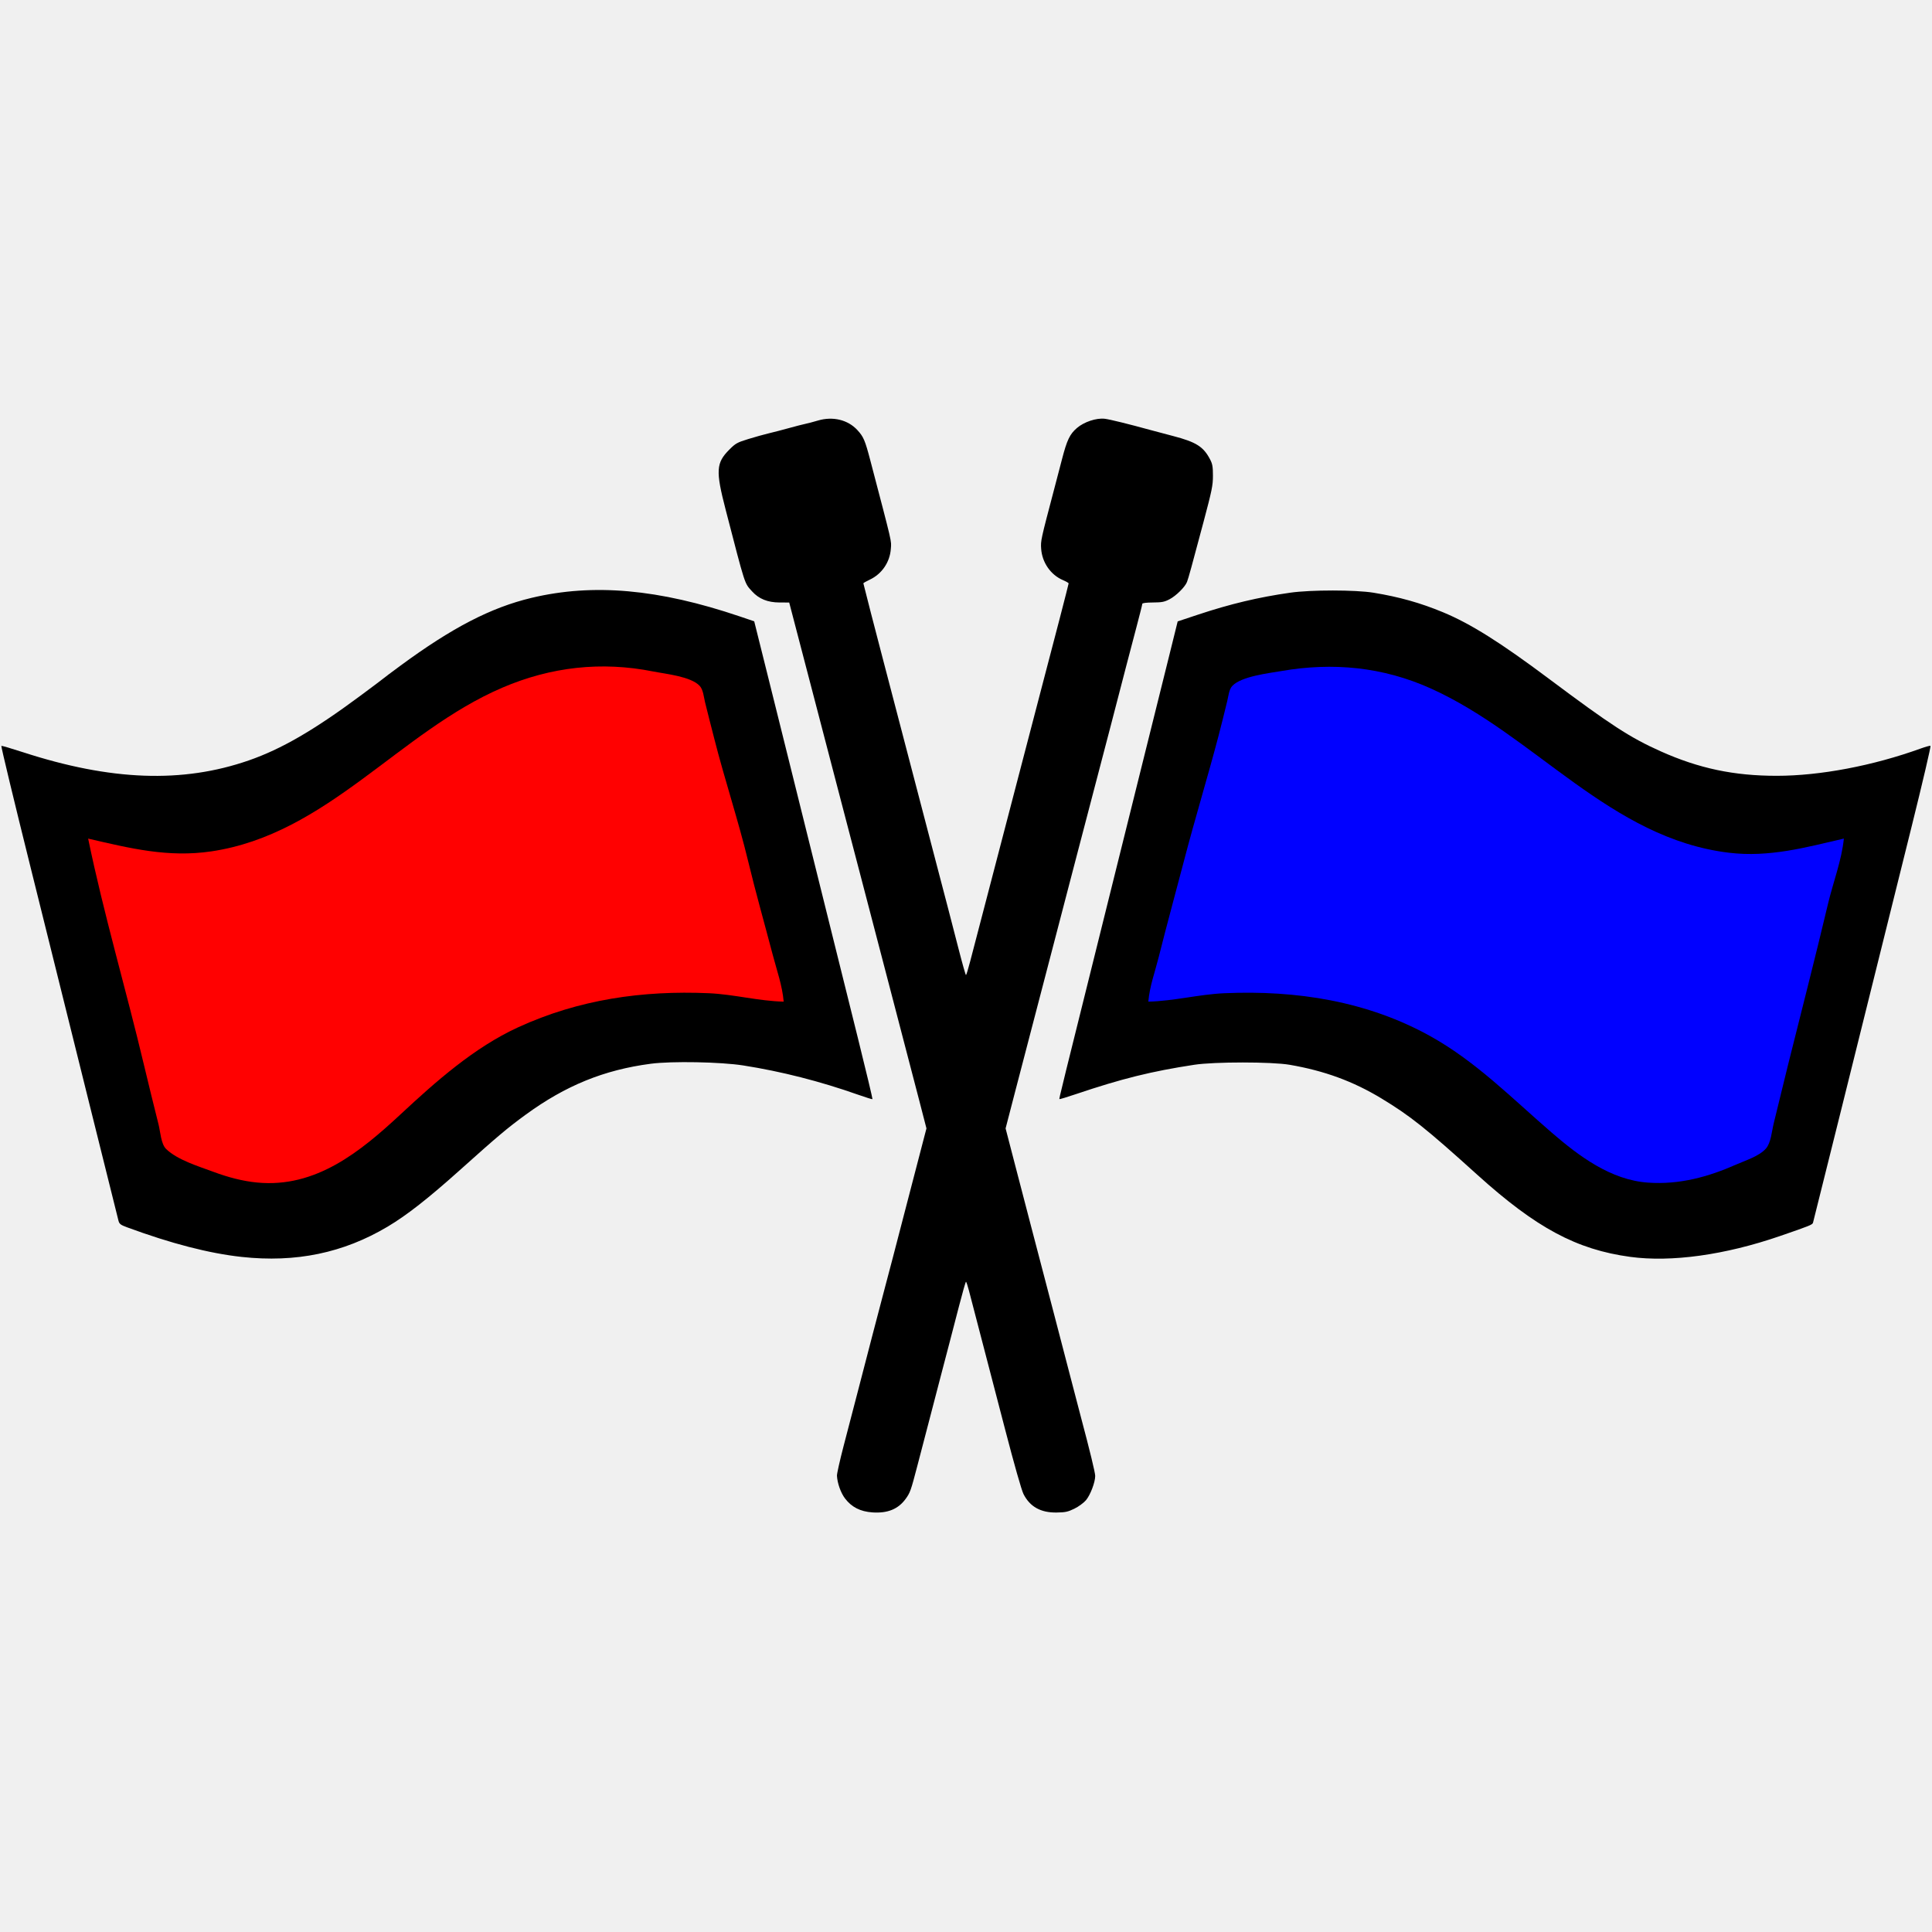
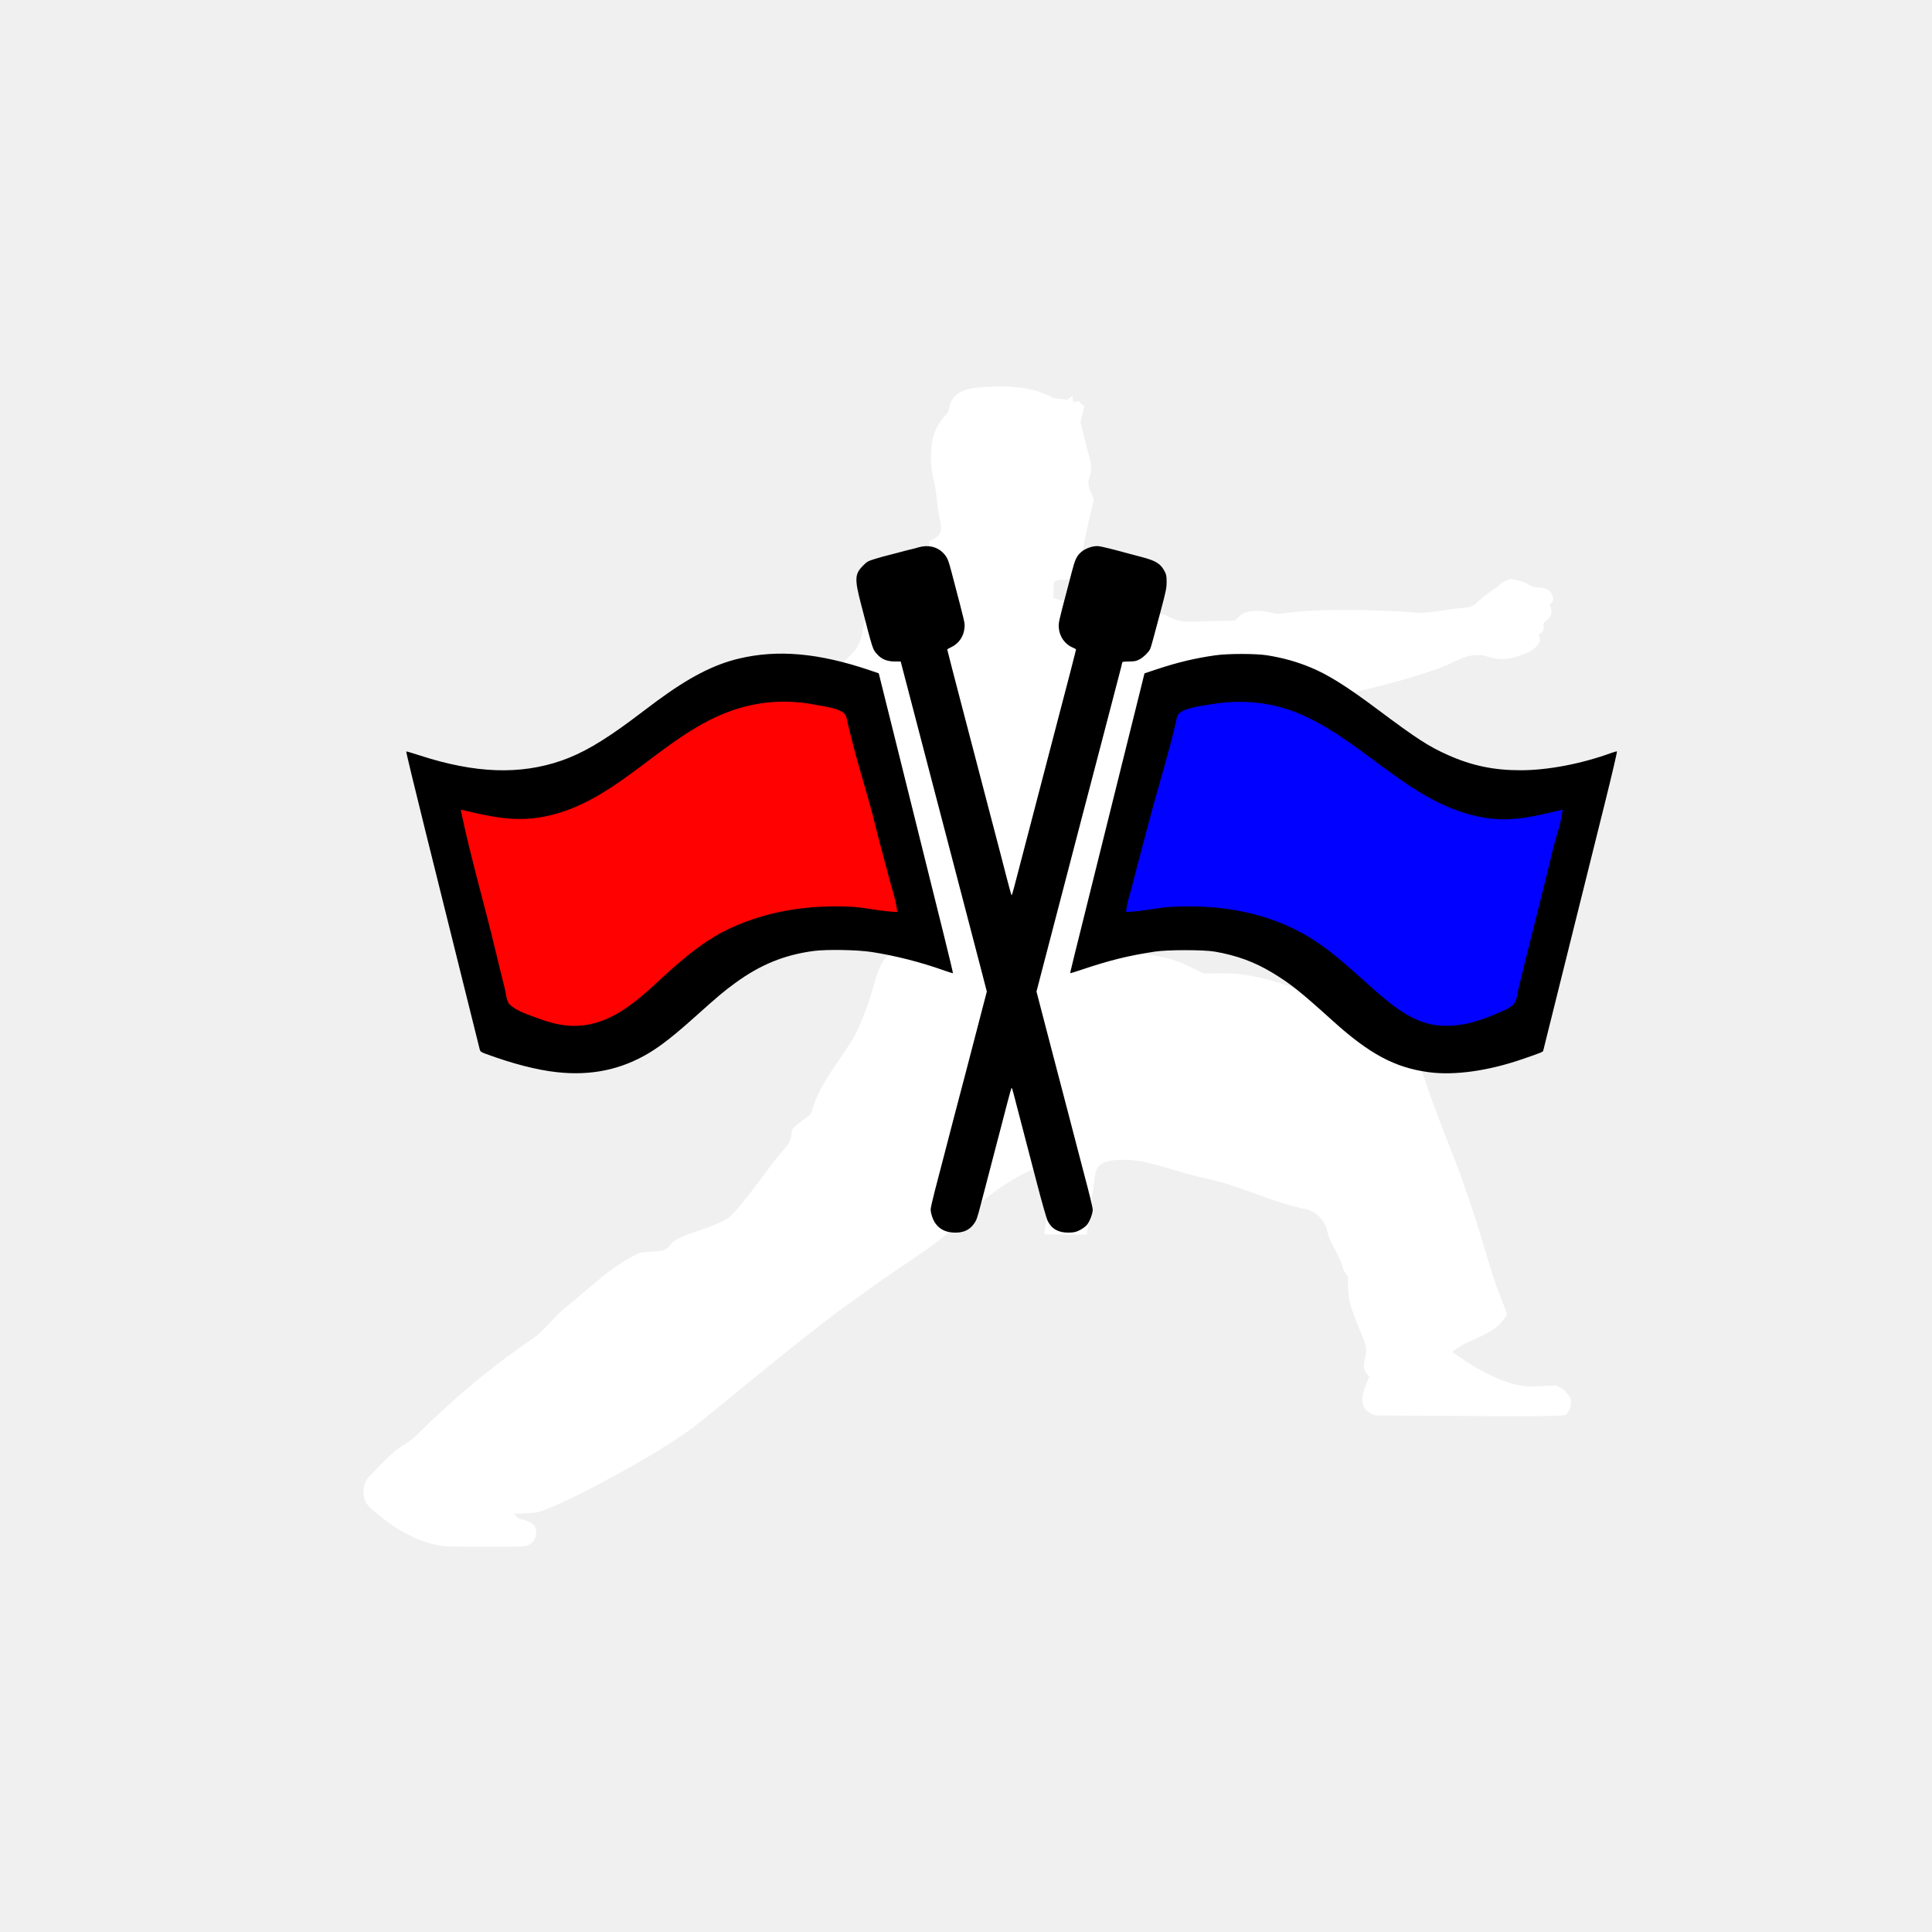
- <svg xmlns="http://www.w3.org/2000/svg" version="1.1" width="1600" height="1600" viewBox="0 0 1600 1600">
-   <g transform="translate(0, 346.5)">
+ <svg xmlns="http://www.w3.org/2000/svg" version="1.1" viewBox="0 0 1600 1600" id="svg1">
+   <defs id="defs1" />
+   <path style="fill:#ffffff;stroke-width:0.5" d="m 364.655,1280.027 c -9.395,-1.671 -18.141,-4.64 -26.25,-8.912 -2.337,-1.232 -4.925,-2.59 -5.75,-3.02 -1.671,-0.87 -11.438,-7.381 -13,-8.666 -0.55,-0.453 -3.287,-2.648 -6.082,-4.878 -10.055,-8.023 -11.915,-10.631 -12.511,-17.553 -0.347,-4.032 0.783,-8.797 2.843,-11.983 1.381,-2.136 17.412,-18.331 22.668,-22.9 1.33,-1.156 5.043,-3.724 8.25,-5.706 4.804,-2.969 7.197,-4.937 13.582,-11.17 8.45,-8.25 9.673,-9.421 14.805,-14.192 6.77,-6.292 8.009,-7.417 12.945,-11.755 2.75,-2.417 5.675,-4.994 6.5,-5.728 0.825,-0.734 2.737,-2.341 4.25,-3.573 1.512,-1.232 2.975,-2.487 3.25,-2.79 0.698,-0.768 9.64,-7.99 17.279,-13.953 9.88,-7.714 17.735,-13.534 25.982,-19.25 3.143,-2.179 6.572,-4.606 10.483,-7.421 1.659,-1.194 5.883,-5.229 9.386,-8.967 9.751,-10.404 12.152,-12.73 16.37,-15.865 1.1,-0.817 2.337,-1.827 2.75,-2.244 0.412,-0.417 1.875,-1.649 3.25,-2.739 1.375,-1.09 2.612,-2.102 2.75,-2.249 0.138,-0.147 1.15,-1.028 2.25,-1.956 1.1,-0.929 3.125,-2.661 4.5,-3.85 2.042,-1.765 13.86,-11.561 16.753,-13.886 7.784,-6.256 22.38,-15.261 27.997,-17.272 0.963,-0.344 5.35,-0.795 9.75,-1 10.494,-0.49 11.937,-1.099 16.708,-7.052 2.197,-2.741 9.063,-6.037 19.957,-9.578 13.311,-4.327 21.735,-7.913 26.839,-11.425 4.649,-3.199 13.866,-14.424 32.731,-39.862 5.789,-7.807 9.829,-12.858 13.705,-17.135 3.816,-4.212 5.808,-8.325 5.811,-12 0.005,-4.178 0.536,-4.865 8.805,-11.352 1.681,-1.319 4.057,-3.094 5.28,-3.945 1.991,-1.386 2.321,-1.906 3.152,-4.978 2.894,-10.692 8.631,-21.551 20.722,-39.224 13.204,-19.301 15.349,-22.957 19.646,-33.5 5.48,-13.444 7.418,-18.901 9.678,-27.25 2.724,-10.062 4.577,-15.507 6.748,-19.83 3.849,-7.664 11.073,-14.052 18.781,-16.609 2.988,-0.991 5.901,-3.719 8.341,-7.811 3.087,-5.178 6.346,-11.908 6.346,-13.107 0,-2.015 -2.713,-5.65 -5.695,-7.629 -3.357,-2.228 -6.652,-5.793 -8.164,-8.832 -2.271,-4.564 -2.706,-7.727 -2.801,-20.335 -0.102,-13.555 0.094,-12.758 -5.532,-22.506 -2.529,-4.382 -3.133,-5.119 -4.017,-4.897 -3.25,0.815 -10.103,0.831 -20.29,0.046 -17.601,-1.356 -24.814,-0.499 -33.75,4.009 -6.156,3.106 -8.562,3.131 -13.215,0.136 -1.807,-1.163 -3.397,-2.243 -3.535,-2.401 -0.138,-0.158 -1.15,-0.822 -2.25,-1.476 -5.056,-3.006 -14.418,-10.133 -18.562,-14.132 -6.638,-6.405 -8.513,-10.414 -11.201,-23.941 -1.667,-8.391 -1.783,-10.31 -0.814,-13.482 1.012,-3.312 7.782,-18.364 13.585,-30.204 7.162,-14.614 11.241,-21.54 22.05,-37.442 0.582,-0.857 3.885,-4.843 7.339,-8.859 5.828,-6.776 13.133,-13.919 19.11,-18.687 3.214,-2.564 11.678,-10.998 13.309,-13.262 3.015,-4.185 5.278,-10.23 5.91,-15.787 0.782,-6.884 3.019,-10.902 7.987,-14.348 2.936,-2.036 6.146,-4.947 16.1,-14.599 4.572,-4.434 10.509,-9.719 13.193,-11.746 4.433,-3.347 14.494,-9.021 15.995,-9.021 0.691,0 1.045,-3.696 1.559,-16.264 l 0.328,-8.014 2.936,-1.426 c 3.452,-1.677 5.641,-3.98 6.496,-6.834 0.665,-2.221 0.426,-4.482 -1.502,-14.212 -0.545,-2.75 -1.343,-8.713 -1.774,-13.25 -0.43,-4.537 -1.341,-10.447 -2.022,-13.132 -2.193,-8.637 -2.921,-15.264 -2.624,-23.868 0.287,-8.311 1.188,-13.033 3.625,-19 1.475,-3.611 4.806,-8.823 7.35,-11.5 2.801,-2.947 3.87,-4.81 4.209,-7.332 1.176,-8.747 7.708,-14.244 19.17,-16.13 4.798,-0.79 16.331,-1.533 23.82,-1.535 16.244,-0.005 30.658,2.963 40.469,8.333 1.938,1.06 3.752,1.672 5,1.685 1.077,0.011 3.562,0.301 5.522,0.646 l 3.564,0.626 1.936,-1.638 c 1.065,-0.901 2.105,-1.642 2.311,-1.646 0.206,-0.005 0.391,0.836 0.41,1.868 0.063,3.35 0.374,3.647 2.919,2.782 2.024,-0.687 2.244,-0.679 2.681,0.103 0.587,1.049 1.894,2.311 3.141,3.033 0.909,0.526 0.895,0.705 -0.422,5.5 -2.189,7.967 -2.256,8.602 -1.226,11.695 0.506,1.518 1.806,6.553 2.89,11.188 1.084,4.635 2.524,10.178 3.2,12.318 2.513,7.954 2.681,13.294 0.591,18.755 -1.358,3.548 -1.033,7.472 0.992,12 3.09,6.908 3.049,6.368 1.047,13.571 -1.753,6.306 -2.425,9.323 -6.109,27.401 -2.188,10.74 -3.607,15.78 -6.33,22.493 -2.163,5.333 -3.77,7.907 -5.518,8.843 -0.601,0.322 -3.009,0.544 -5.51,0.51 -4.73,-0.066 -6.899,0.597 -7.866,2.405 -0.283,0.529 -0.515,3.666 -0.515,6.971 v 6.009 l 1.875,0.534 c 2.532,0.721 13.175,2.762 19.625,3.765 14.686,2.282 23.503,5.745 30.74,12.07 1.37,1.197 3.17,2.303 4,2.457 1.419,0.264 12.053,-1.665 25.07,-4.547 7.516,-1.665 9.073,-1.606 13.117,0.495 8.416,4.372 12.391,5.08 25.073,4.469 5.088,-0.245 13.637,-0.465 19,-0.489 5.362,-0.024 10.266,-0.08 10.897,-0.125 0.668,-0.048 2.107,-1.125 3.449,-2.581 1.266,-1.375 3.45,-3.054 4.853,-3.733 5.103,-2.467 15.096,-2.55 23.905,-0.198 3.731,0.996 4.035,1.003 9.5,0.232 24.276,-3.426 64.257,-3.61 109.896,-0.504 5.256,0.358 11.578,-0.195 23.844,-2.084 4.452,-0.686 10.472,-1.456 13.378,-1.711 7.635,-0.671 8.869,-1.16 13.246,-5.25 2.08,-1.943 6.004,-5.101 8.721,-7.018 2.717,-1.916 5.834,-4.114 6.928,-4.883 1.093,-0.769 2.696,-2.068 3.561,-2.886 1.997,-1.889 6.315,-3.965 8.247,-3.965 2.022,0 11.046,2.41 12.501,3.339 4.863,3.104 6.438,3.661 10.347,3.661 6.156,0 10.387,2.615 11.602,7.171 0.883,3.312 0.828,3.601 -1.105,5.74 -1.596,1.766 -1.667,1.977 -0.918,2.726 1.155,1.155 1.46,5.811 0.501,7.655 -0.761,1.464 -2.56,3.376 -4.818,5.122 -1.083,0.837 -1.201,1.273 -1.09,4 0.13,3.183 -0.559,4.479 -3.151,5.93 -0.851,0.476 -0.871,0.716 -0.257,3.109 0.596,2.327 0.573,2.765 -0.232,4.258 -1.867,3.468 -5.417,6.532 -9.588,8.278 -11.313,4.735 -18.035,6.026 -25.87,4.971 -2.529,-0.341 -6.009,-1.146 -7.734,-1.79 -2.467,-0.921 -4.135,-1.171 -7.819,-1.171 -6.246,0 -10.964,1.404 -20.815,6.193 -12.531,6.092 -35.613,13.35 -67.729,21.297 -23.506,5.817 -30.093,7.079 -39.25,7.523 -4.263,0.206 -8.469,0.606 -9.348,0.889 -5.3,1.703 -8.857,6.737 -9.434,13.349 -0.168,1.925 -0.532,4.243 -0.809,5.151 -0.575,1.884 -4.95,6.587 -7.171,7.707 -1.923,0.969 -19.5,2.162 -25.583,1.735 -4.962,-0.348 -8.972,-1.462 -13.469,-3.742 -6.604,-3.349 -13.144,-3.252 -20.08,0.3 -20.524,10.509 -25.842,12.745 -38.106,16.024 -6.27,1.676 -17.274,3.787 -22.643,4.343 -3.006,0.311 -3.774,0.63 -6.739,2.791 -2.959,2.157 -3.64,2.44 -5.876,2.44 -3.24,0 -6.729,1.697 -7.702,3.746 -1.235,2.602 -0.779,6.089 1.455,11.122 3.167,7.134 4.114,11.355 4.181,18.632 0.066,7.078 -0.689,11.134 -3.58,19.25 -1.559,4.376 -1.806,5.718 -1.978,10.75 -0.2,5.858 0.047,8.028 2.569,22.531 1.973,11.345 2.463,22.137 1.839,40.469 -0.829,24.337 -0.698,23.292 -3.473,27.865 -3.587,5.913 -3.682,5.504 1.352,5.846 10.983,0.747 17.694,1.384 21.843,2.076 16.231,2.706 24.502,5.563 41,14.16 l 2.5,1.303 11.075,-0.163 c 13.255,-0.195 20.068,0.388 31.543,2.701 12.821,2.584 21.911,5.42 47.132,14.705 13.637,5.02 15.019,5.451 31.25,9.75 19.394,5.136 31.389,10.422 40.093,17.667 9.968,8.297 13.16,13.393 17.377,27.738 4.047,13.767 8.681,27.291 15.625,45.602 1.252,3.3 2.782,7.35 3.401,9 0.619,1.65 2.19,5.7 3.49,9 1.301,3.3 2.929,7.463 3.619,9.25 0.69,1.788 2.005,5.162 2.922,7.5 6.782,17.281 15.948,43.924 21.675,63 11.031,36.746 12.323,40.695 17.991,54.963 2.231,5.617 4.057,10.588 4.057,11.047 0,1.521 -3.768,6.696 -7.033,9.66 -3.627,3.292 -7.923,5.942 -14.929,9.209 -10.427,4.862 -12.083,5.621 -12.265,5.621 -0.34,0 -7.821,4.506 -9.316,5.611 -0.801,0.592 -1.456,1.24 -1.456,1.44 0,0.2 1.069,1.047 2.375,1.883 1.306,0.836 3.317,2.19 4.468,3.009 12.442,8.853 28.922,17.351 40.234,20.749 9.572,2.875 14.786,3.329 29.924,2.608 l 8.75,-0.417 2.779,1.482 c 3.676,1.959 4.684,2.834 7.283,6.316 2.09,2.8 2.187,3.084 2.187,6.389 0,2.829 -0.266,3.986 -1.459,6.35 -0.802,1.59 -1.809,3.181 -2.237,3.536 -1.68,1.395 -19.283,1.629 -89.054,1.184 l -69,-0.44 -2.77,-1.097 c -2.705,-1.071 -5.779,-3.716 -6.931,-5.965 -0.313,-0.611 -0.79,-2.272 -1.058,-3.689 -0.715,-3.771 0.164,-8.19 3.057,-15.364 l 2.489,-6.173 -1.741,-1.927 c -2.994,-3.314 -3.363,-6.896 -1.467,-14.234 1.325,-5.126 0.731,-9.414 -2.319,-16.75 -5.564,-13.384 -6.949,-16.942 -8.658,-22.25 -2.547,-7.912 -3.352,-12.828 -3.352,-20.489 v -6.628 l -2.169,-3.234 c -1.494,-2.228 -2.356,-4.186 -2.771,-6.293 -0.546,-2.777 -3.32,-8.751 -8.521,-18.355 -1.75,-3.232 -4.039,-9.713 -4.04,-11.439 0,-2.249 -2.93,-7.25 -6.042,-10.313 -3.763,-3.705 -7.271,-5.793 -10.957,-6.52 -10.66,-2.104 -22.087,-5.589 -42.5,-12.962 -23.293,-8.413 -28.287,-9.912 -45.917,-13.779 -4.492,-0.985 -14.054,-3.594 -21.25,-5.797 -21.486,-6.578 -30.739,-8.439 -41.957,-8.439 -11.165,0 -17.632,1.78 -20.6,5.67 -1.976,2.59 -2.713,5.372 -3.784,14.281 -0.989,8.225 -5.291,38.76 -5.765,40.924 l -0.247,1.125 h -17.491 c -11.842,0 -17.49,-0.169 -17.49,-0.523 0,-0.288 1.698,-14.04 3.773,-30.56 2.075,-16.52 3.68,-30.13 3.566,-30.244 -0.361,-0.361 -11.299,4.307 -19.589,8.361 -20.016,9.788 -35.072,20.541 -51.513,36.791 -15.979,15.793 -23.544,21.76 -51.237,40.412 -15.583,10.496 -23.784,16.231 -40.75,28.5 -6.875,4.971 -13.287,9.596 -14.25,10.277 -0.963,0.681 -1.863,1.35 -2,1.488 -0.138,0.138 -2.5,1.938 -5.25,4 -2.75,2.062 -5.112,3.874 -5.25,4.026 -0.138,0.152 -1.15,0.94 -2.25,1.75 -1.1,0.81 -2.256,1.699 -2.569,1.974 -1.073,0.942 -2.433,2.018 -4.431,3.506 -1.1,0.819 -2.112,1.604 -2.25,1.744 -0.138,0.141 -1.15,0.926 -2.25,1.744 -2.06,1.533 -3.438,2.627 -4.431,3.515 -0.313,0.28 -2.707,2.177 -5.319,4.216 -2.612,2.038 -4.862,3.846 -5,4.017 -0.138,0.171 -1.15,0.973 -2.25,1.782 -1.1,0.809 -2.112,1.592 -2.25,1.74 -0.214,0.231 -2.364,1.969 -6.166,4.986 -0.52,0.412 -1.202,0.975 -1.515,1.25 -0.313,0.275 -1.695,1.392 -3.069,2.483 -1.375,1.091 -2.612,2.103 -2.749,2.25 -0.138,0.147 -1.375,1.159 -2.75,2.25 -1.375,1.091 -2.612,2.108 -2.75,2.261 -0.138,0.153 -2.388,1.956 -5,4.006 -2.612,2.05 -4.862,3.855 -5,4.011 -0.138,0.156 -4.638,3.863 -10,8.239 -5.362,4.376 -9.863,8.08 -10,8.231 -0.138,0.151 -1.15,0.937 -2.25,1.746 -1.1,0.809 -2.112,1.603 -2.25,1.764 -0.138,0.161 -1.375,1.186 -2.75,2.276 -1.375,1.091 -2.612,2.108 -2.75,2.26 -0.138,0.152 -1.938,1.603 -4,3.223 -2.062,1.621 -3.862,3.072 -4,3.225 -0.317,0.353 -7.027,5.719 -10,7.995 -2.908,2.227 -17.505,11.91 -20.75,13.764 -1.375,0.786 -2.612,1.577 -2.75,1.758 -0.138,0.181 -3.85,2.475 -8.25,5.099 -39.118,23.326 -85.134,46.465 -96.2,48.375 -1.54,0.266 -6.343,0.637 -10.675,0.825 -4.331,0.188 -7.875,0.433 -7.875,0.545 0,0.689 4.096,4.163 4.908,4.163 1.964,0 7.473,2.023 9.492,3.485 2.707,1.961 3.765,4.084 3.747,7.515 -0.019,3.635 -1.313,6.636 -3.764,8.734 -3.901,3.339 -3.073,3.27 -38.597,3.225 -28.379,-0.036 -32.607,-0.142 -37.036,-0.93 z" id="path1" />
+   <g transform="matrix(0.6275872,0,0,0.6275872,335.7296,452.1312)" id="g1">
    <path style="fill:#000000" d="m 722.48,906.006 c -9.982,-0.688 -17.183,-4.346 -22.64,-11.502 -3.543,-4.646 -6.426,-12.773 -6.71,-18.911 -0.074,-1.599 2.395,-12.624 5.485,-24.5 3.091,-11.876 8.438,-32.392 11.883,-45.592 3.445,-13.2 8.82,-33.9 11.944,-46 3.124,-12.1 7.197,-27.625 9.052,-34.5 1.854,-6.875 5.474,-20.6 8.043,-30.5 2.569,-9.9 6.371,-24.525 8.448,-32.5 2.077,-7.975 7.262,-27.89 11.521,-44.256 l 7.744,-29.756 -6.141,-23.744 C 754.825,539.948 750.029,521.564 736,468 c -7.694,-29.375 -13.307,-50.869 -22.459,-86 -2.364,-9.075 -6.663,-25.5 -9.554,-36.5 -2.89,-11 -8.066,-30.8 -11.501,-44 -3.435,-13.2 -13.593,-52.131 -22.573,-86.513 l -16.327,-62.513 -8.043,-0.022 c -9.818,-0.027 -17.111,-2.989 -22.736,-9.232 -6.399,-7.103 -5.264,-3.592 -21.864,-67.652 -8.344,-32.199 -7.943,-38.708 3.056,-49.719 5.194,-5.2 6.457,-5.902 15.771,-8.777 5.569,-1.718 13.186,-3.841 16.928,-4.718 C 640.439,11.477 648,9.512 653.5,7.987 659,6.462 665.075,4.899 667,4.515 c 1.925,-0.384 6.585,-1.615 10.355,-2.736 12.335,-3.667 24.82,-0.652 32.698,7.895 5.069,5.499 6.338,8.463 10.63,24.826 18.721,71.373 17.57,66.416 17.073,73.5 -0.775,11.046 -7.409,20.798 -17.345,25.499 -2.976,1.408 -5.411,2.785 -5.411,3.061 0,0.467 11.151,43.713 16.487,63.94 5.25,19.9 11.017,41.951 15.563,59.5 2.636,10.175 7.102,27.275 9.925,38 4.659,17.7 9.505,36.233 21.176,81 2.223,8.525 5.347,20.45 6.943,26.5 1.596,6.05 5.466,21.012 8.599,33.25 3.133,12.238 5.958,22.25 6.276,22.25 0.318,0 1.878,-5.062 3.466,-11.25 2.633,-10.262 7.486,-28.845 14.035,-53.75 4.598,-17.483 17.531,-67.038 30.535,-117 7.086,-27.225 14.432,-55.35 16.324,-62.5 C 872.33,186.263 885,137.321 885,136.652 c 0,-0.398 -2.138,-1.635 -4.75,-2.748 C 870.153,129.601 863.048,119.378 862.246,108 c -0.472,-6.696 -0.362,-7.197 10.924,-50 1.668,-6.325 4.527,-17.248 6.353,-24.273 4.131,-15.89 6.406,-20.645 12.315,-25.746 5.897,-5.091 16.151,-8.497 23.101,-7.674 4.083,0.484 20.294,4.473 37.561,9.244 2.75,0.76 11.3,3.027 19,5.038 19.135,4.997 25.156,8.809 30.663,19.412 1.943,3.741 2.337,6.017 2.337,13.5 0,8.066 -0.816,12.063 -7.854,38.5 -9.861,37.035 -12.37,46.146 -13.606,49.396 -1.581,4.158 -9.044,11.567 -14.499,14.395 -4.276,2.217 -6.366,2.62 -13.79,2.661 -5.455,0.03 -8.75,0.446 -8.75,1.106 -3.6e-4,0.582 -2.202,9.357 -4.892,19.5 -4.458,16.809 -9.737,37.043 -21.637,82.942 -3.881,14.969 -11.867,45.485 -19.523,74.606 -1.606,6.109 -4.729,18.034 -6.94,26.5 -2.211,8.466 -6.547,25.069 -9.637,36.894 -3.09,11.825 -7.547,28.925 -9.906,38 -9.24,35.553 -15.702,60.305 -20.494,78.5 -2.752,10.45 -8.419,32.163 -12.592,48.25 l -7.588,29.25 7.725,29.75 c 4.249,16.363 10.082,38.75 12.962,49.75 2.88,11 7.59,29 10.466,40 2.876,11 6.705,25.625 8.508,32.5 1.803,6.875 7.196,27.575 11.985,46 4.788,18.425 9.606,36.875 10.706,41 7.355,27.585 11.855,46.114 11.855,48.816 0,5.251 -4.06,15.894 -7.674,20.117 -1.92,2.243 -6.123,5.308 -9.618,7.015 -5.321,2.598 -7.424,3.049 -14.717,3.156 -13.121,0.192 -22.06,-4.802 -27.372,-15.295 -1.627,-3.214 -7.614,-24.248 -15.172,-53.309 -6.867,-26.4 -13.61,-52.275 -14.984,-57.5 -3.649,-13.867 -12.892,-49.341 -15.047,-57.75 -1.022,-3.987 -2.118,-7.25 -2.436,-7.25 -0.318,0 -2.92,9.113 -5.782,20.25 -2.862,11.137 -6.341,24.525 -7.731,29.75 -1.39,5.225 -4.514,17.15 -6.943,26.5 -2.429,9.35 -6.886,26.45 -9.905,38 -3.018,11.55 -7.544,28.875 -10.058,38.5 -5.208,19.945 -5.829,21.692 -9.528,26.791 -6.163,8.497 -14.972,12.083 -27.553,11.215 z M 200.148,694.431 c -26.965,-2.94 -58.445,-11.075 -94.907,-24.527 -5.313,-1.96 -6.386,-2.77 -7.097,-5.356 C 97.683,662.871 86.86,619.425 74.092,568 61.325,516.575 39.513,428.825 25.62,373 11.728,317.175 0.703,271.359 1.12,271.187 c 0.417,-0.172 8.456,2.191 17.866,5.25 72.892,23.703 132.124,25.863 187.015,6.818 26.983,-9.362 53.918,-24.971 92.5,-53.604 10.45,-7.755 19.225,-14.351 19.5,-14.657 0.275,-0.306 6.35,-4.861 13.5,-10.122 43.005,-31.644 75.061,-48.232 108.71,-56.252 51.133,-12.188 105.24,-7.37 172.347,15.346 l 12.056,4.081 18.751,75.227 c 19.52,78.313 45.94,184.581 67.171,270.181 6.814,27.475 12.22,50.124 12.013,50.331 -0.207,0.207 -5.478,-1.426 -11.713,-3.629 C 679.279,549.002 647.213,540.829 615.5,535.855 596.796,532.921 556.286,532.173 539,534.443 500.211,539.535 468.436,552.48 435.233,576.716 420.088,587.771 412.413,594.235 380.873,622.5 354.595,646.049 336.863,659.931 321,669.371 c -36.614,21.79 -75.976,29.952 -120.852,25.059 z m 1149.904,-0.054 c -44.448,-6.032 -77.926,-23.999 -126.552,-67.92 -42.792,-38.652 -55.574,-48.831 -79.5,-63.313 -23.406,-14.167 -47.282,-22.914 -76,-27.841 -14.832,-2.545 -62.294,-2.549 -78.933,-0.007 -35.578,5.436 -59.995,11.489 -97.941,24.282 -7.356,2.48 -13.533,4.349 -13.729,4.154 -0.398,-0.398 -0.808,1.266 48.606,-197.231 19.716,-79.2 38.874,-156.236 42.574,-171.191 l 6.727,-27.191 16.598,-5.511 c 27.022,-8.972 50.186,-14.494 76.598,-18.261 17.122,-2.442 53.993,-2.433 69,0.017 21.193,3.46 38.835,8.417 57.462,16.145 22.785,9.453 47.43,24.918 87.538,54.933 51.579,38.598 67.42,48.888 92.705,60.218 31.74,14.223 60.757,20.351 96.265,20.333 35.898,-0.019 79.618,-8.313 119.207,-22.613 3.948,-1.426 7.583,-2.432 8.079,-2.235 0.496,0.197 -6.479,30.058 -15.499,66.358 -48.048,193.35 -81.364,327.182 -81.807,328.616 -0.512,1.659 -2.557,2.482 -27.423,11.047 -45.472,15.663 -89.922,21.834 -123.974,17.213 z" id="path4" />
    <path style="fill:#ff0101;stroke:none" d="m 73,348 c 12.957,62.809 31.302,124.602 46.116,187 3.962,16.691 8.096,33.352 12.258,50 1.388,5.552 1.963,15.936 6.191,20.035 9.465,9.176 27.287,14.49 39.436,19.015 11.492,4.281 23.754,7.61 36,8.78 48.616,4.645 85.45,-25.542 119,-56.741 29.035,-27 60.61,-55.06 97,-71.781 50.231,-23.081 103.03,-30.677 158,-28.269 20.705,0.907 41.395,6.535 62,6.961 -1.065,-13.037 -5.8,-26.375 -9.116,-39 -6.732,-25.634 -14.022,-51.243 -20.231,-77 -8.259,-34.26 -19.522,-67.812 -28.179,-102 -2.533,-10.002 -5.169,-19.974 -7.604,-30 -0.995,-4.095 -1.46,-10.315 -4.434,-13.501 C 572.101,213.644 551.16,211.632 541,209.6 498.095,201.02 456.178,205.772 416,223.001 330.587,259.627 270.859,344.384 175,358.573 139.186,363.874 107.582,356.001 73,348 Z" id="path2" />
    <path style="fill:#0101ff;stroke:none" d="m 951,483 c 20.979,-0.433 41.954,-6.039 63,-6.961 59.536,-2.607 118.473,6.499 171,35.823 37.606,20.994 67.683,51.696 100,79.562 22.669,19.547 48.963,39.359 80,41.487 25.817,1.77 49.584,-4.697 73,-15.05 7.513,-3.322 18.992,-6.868 24.487,-13.2 4.242,-4.889 4.852,-14.524 6.386,-20.661 4.079,-16.317 7.927,-32.688 12,-49 11.064,-44.315 22.475,-88.556 33.011,-133 4.174,-17.605 11.326,-36.022 13.116,-54 -31.91,7.382 -61.81,15.684 -95,11.714 -98.532,-11.785 -160.722,-97.125 -247,-136.02 -39.753,-17.921 -81.293,-21.867 -124,-14.444 -10.441,1.815 -32.903,4.334 -40.436,12.26 -2.816,2.963 -3.246,8.665 -4.19,12.49 -2.387,9.673 -4.724,19.361 -7.258,29 -9.059,34.453 -19.513,68.534 -28.487,103 -6.948,26.686 -14.313,53.241 -21.002,80 -3.019,12.077 -7.611,24.563 -8.627,37 z" id="path3" />
  </g>
</svg>
